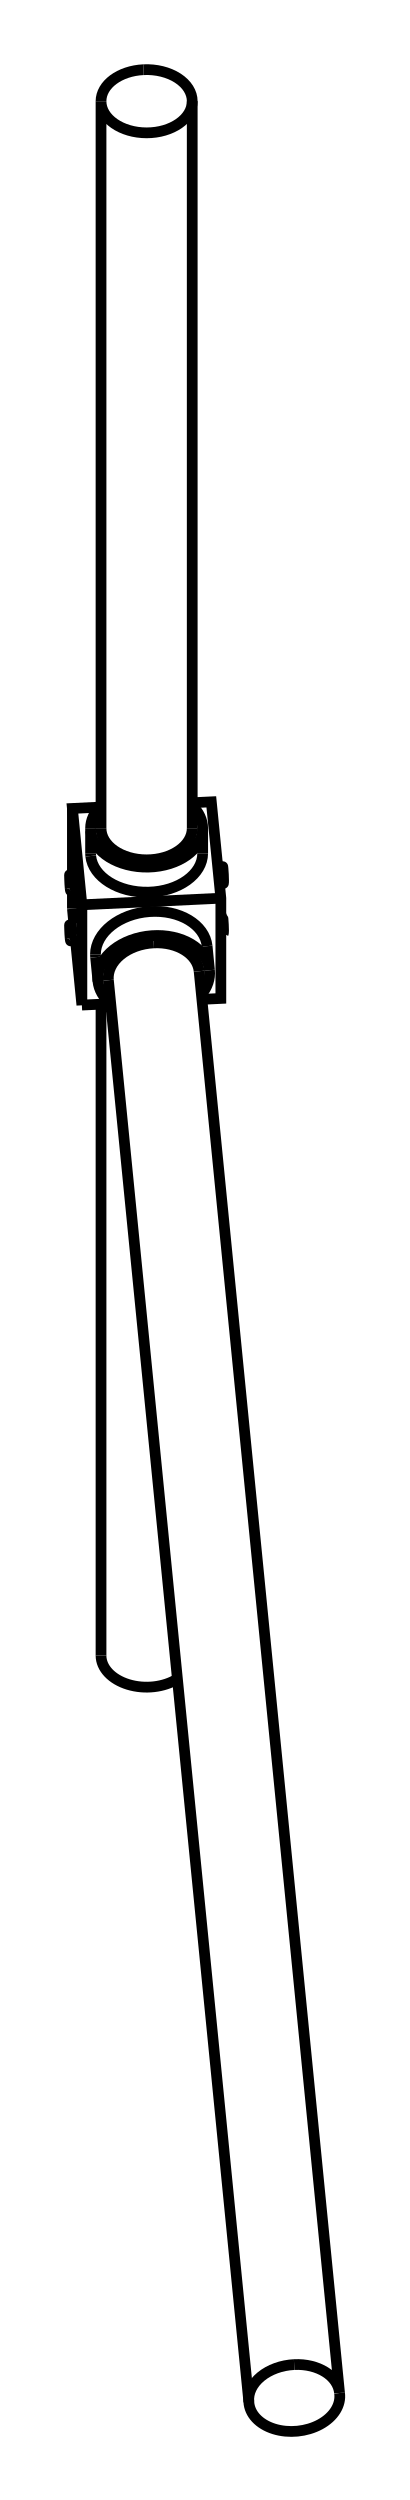
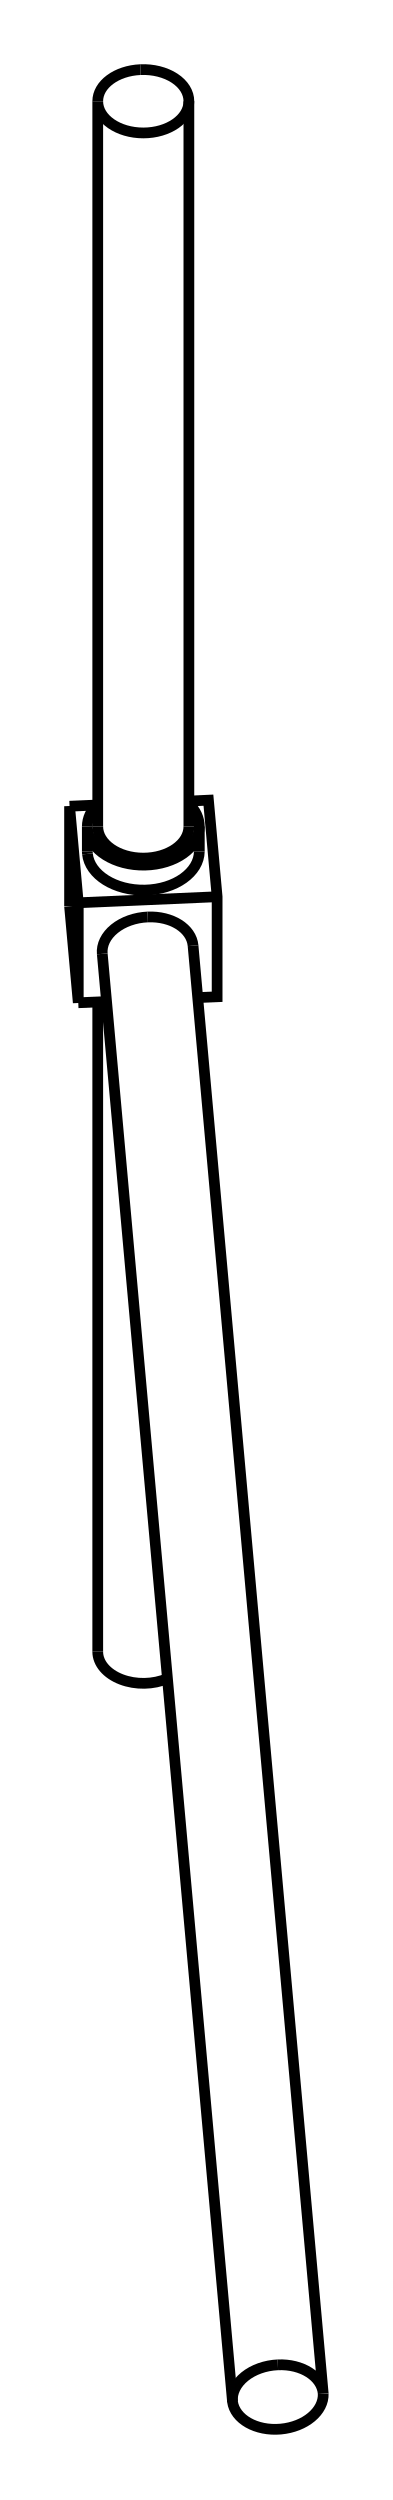
- <svg xmlns="http://www.w3.org/2000/svg" version="1.1" viewBox="-3.128 -22.965 5.879 35.908" fill="none" stroke="black" stroke-width="0.6%" vector-effect="non-scaling-stroke">
-   <path d="M -1.677 0.814 A 0.655 0.454 180 0 0 -0.58 1.149" />
-   <path d="M -1.632 -8.544 A 0.805 0.559 180 0 0 -1.531 -8.475" />
-   <path d="M -1.952 -8.529 L -1.538 -8.548" />
-   <path d="M -0.228 -8.611 L 0.044 -8.624 L 0.044 -10.064 L -0.093 -11.448 L -0.367 -11.435" />
-   <path d="M -2.088 -9.913 L -2.068 -9.704" />
-   <path d="M -2.043 -9.455 L -1.952 -8.529 L -1.952 -9.969 L 0.044 -10.064" />
-   <path d="M -1.757 -9.258 A 0.805 0.578 174.359 0 1 -0.153 -9.375" />
-   <path d="M -1.755 -9.217 A 0.805 0.578 174.359 0 1 -1.757 -9.258" />
-   <path d="M -1.698 -11.372 L -2.088 -11.353 L -1.952 -9.969" />
-   <path d="M -2.088 -9.913 L -2.088 -10.173" />
-   <path d="M -2.088 -10.423 L -2.088 -11.353" />
-   <path d="M -2.014 -10.176 A 0.125 0.006 87.278 0 0 -2.026 -10.426" />
-   <path d="M -2.014 -9.456 A 0.125 0.006 87.278 0 0 -2.026 -9.706" />
-   <path d="M -1.825 -10.67 A 0.805 0.559 360 0 1 -1.827 -10.709" />
-   <path d="M -0.217 -10.709 A 0.805 0.559 360 0 1 -1.825 -10.67" />
-   <path d="M -1.723 -8.912 A 0.805 0.578 174.359 0 1 -0.119 -9.029 L -0.153 -9.375" />
-   <path d="M -0.119 -9.029 A 0.805 0.578 174.359 0 1 -0.235 -8.68" />
-   <path d="M -1.538 -8.551 A 0.805 0.578 174.359 0 1 -1.721 -8.871 L -1.755 -9.217" />
-   <path d="M -1.721 -8.871 A 0.805 0.578 174.359 0 1 -1.723 -8.912" />
-   <path d="M 0.081 -10.276 A 0.125 0.006 87.278 0 0 0.069 -10.526 L -0.001 -10.522" />
-   <path d="M 0.081 -9.556 A 0.125 0.006 87.278 0 0 0.069 -9.805 L 0.044 -9.804" />
-   <path d="M -2.12 -10.206 A 0.125 0.006 267.277 0 1 -2.126 -10.421 L -2.026 -10.426" />
-   <path d="M -2.126 -10.421 A 0.125 0.006 267.277 0 1 -2.114 -10.171 L -2.014 -10.176" />
-   <path d="M -2.114 -10.171 A 0.125 0.006 267.277 0 1 -2.12 -10.206" />
-   <path d="M -2.12 -9.486 A 0.125 0.006 267.277 0 1 -2.126 -9.701 L -2.026 -9.706" />
-   <path d="M -2.126 -9.701 A 0.125 0.006 267.277 0 1 -2.114 -9.451 L -2.014 -9.456" />
-   <path d="M -2.114 -9.451 A 0.125 0.006 267.277 0 1 -2.12 -9.486" />
-   <path d="M -1.825 -11.03 A 0.805 0.559 360 0 1 -1.827 -11.069 L -1.827 -10.709" />
-   <path d="M -1.827 -11.069 A 0.805 0.559 360 0 1 -1.677 -11.393" />
-   <path d="M -0.367 -11.393 A 0.805 0.559 360 0 1 -0.217 -11.069 L -0.217 -10.709" />
-   <path d="M -0.217 -11.069 A 0.805 0.559 360 0 1 -1.825 -11.03" />
-   <path d="M -0.92 -9.422 A 0.655 0.471 174.359 0 1 -0.268 -9.015" />
-   <path d="M -1.571 -8.886 A 0.655 0.471 174.359 0 1 -0.92 -9.422" />
-   <path d="M -0.367 -11.069 A 0.655 0.454 360 0 1 -1.677 -11.069" />
-   <path d="M 1.097 10.998 A 0.655 0.471 174.359 0 1 1.749 11.406 L -0.268 -9.015" />
-   <path d="M 1.749 11.406 A 0.655 0.471 174.359 1 1 0.446 11.534 L -1.571 -8.886" />
-   <path d="M 0.446 11.534 A 0.655 0.471 174.359 0 1 1.097 10.998" />
-   <path d="M -1.067 -21.964 A 0.655 0.454 360 0 1 -0.367 -21.511 L -0.367 -11.069" />
-   <path d="M -0.367 -21.511 A 0.655 0.454 360 0 1 -1.677 -21.511 L -1.677 -11.069" />
-   <path d="M -1.677 -21.511 A 0.655 0.454 360 0 1 -1.067 -21.964" />
-   <path d="M -1.677 -8.542 L -1.677 0.814" />
-   <path d="M 0.081 -10.276 L 0.023 -10.273" />
-   <path d="M 0.081 -9.556 L 0.044 -9.554" />
+ <svg xmlns="http://www.w3.org/2000/svg" version="1.1" viewBox="-2.996 -23.005 5.648 35.936" fill="none" stroke="black" stroke-width="0.6%" vector-effect="non-scaling-stroke">
+   <path d="M -1.591 0.737 A 0.655 0.455 180 0 0 -0.589 1.123" />
+   <path d="M -1.548 -8.605 A 0.805 0.56 180 0 0 -1.458 -8.543" />
+   <path d="M -1.871 -8.591 L -1.464 -8.608" />
+   <path d="M -0.154 -8.665 L 0.125 -8.677 L 0.125 -10.115 L 0 -11.503 L -0.281 -11.49" />
+   <path d="M -1.996 -9.978 L -1.871 -8.591 L -1.871 -10.028 L 0.125 -10.115" />
+   <path d="M -0.873 -9.824 A 0.655 0.47 354.862 0 0 -1.526 -9.294" />
+   <path d="M -0.221 -9.412 A 0.655 0.47 354.862 0 0 -0.873 -9.824" />
+   <path d="M -1.996 -9.978 L -1.996 -11.416 L -1.871 -10.028" />
+   <path d="M -1.608 -11.433 L -1.996 -11.416" />
+   <path d="M -1.739 -10.731 A 0.805 0.56 0 0 1 -1.741 -10.766" />
+   <path d="M -0.131 -10.766 A 0.805 0.56 0 0 1 -1.739 -10.731" />
+   <path d="M 0.998 10.988 A 0.655 0.47 174.862 0 1 1.65 11.401 L -0.221 -9.412" />
+   <path d="M 1.65 11.401 A 0.655 0.47 174.862 0 1 0.346 11.518 L -1.526 -9.294" />
+   <path d="M 0.346 11.518 A 0.655 0.47 174.862 0 1 0.998 10.988" />
+   <path d="M -1.739 -11.09 A 0.805 0.56 0 0 1 -1.741 -11.125 L -1.741 -10.766" />
+   <path d="M -1.741 -11.125 A 0.805 0.56 0 0 1 -1.591 -11.45" />
+   <path d="M -0.281 -11.45 A 0.805 0.56 0 0 1 -0.131 -11.125 L -0.131 -10.766" />
+   <path d="M -0.131 -11.125 A 0.805 0.56 0 0 1 -1.739 -11.09" />
+   <path d="M -0.281 -11.125 A 0.655 0.455 360 0 1 -1.591 -11.125" />
+   <path d="M -0.977 -22.004 A 0.655 0.455 360 0 1 -0.281 -21.549 L -0.281 -11.125" />
+   <path d="M -0.281 -21.549 A 0.655 0.455 360 0 1 -1.591 -21.549 L -1.591 -11.125" />
+   <path d="M -1.591 -21.549 A 0.655 0.455 360 0 1 -0.977 -22.004" />
+   <path d="M -1.591 -8.603 L -1.591 0.737" />
</svg>
